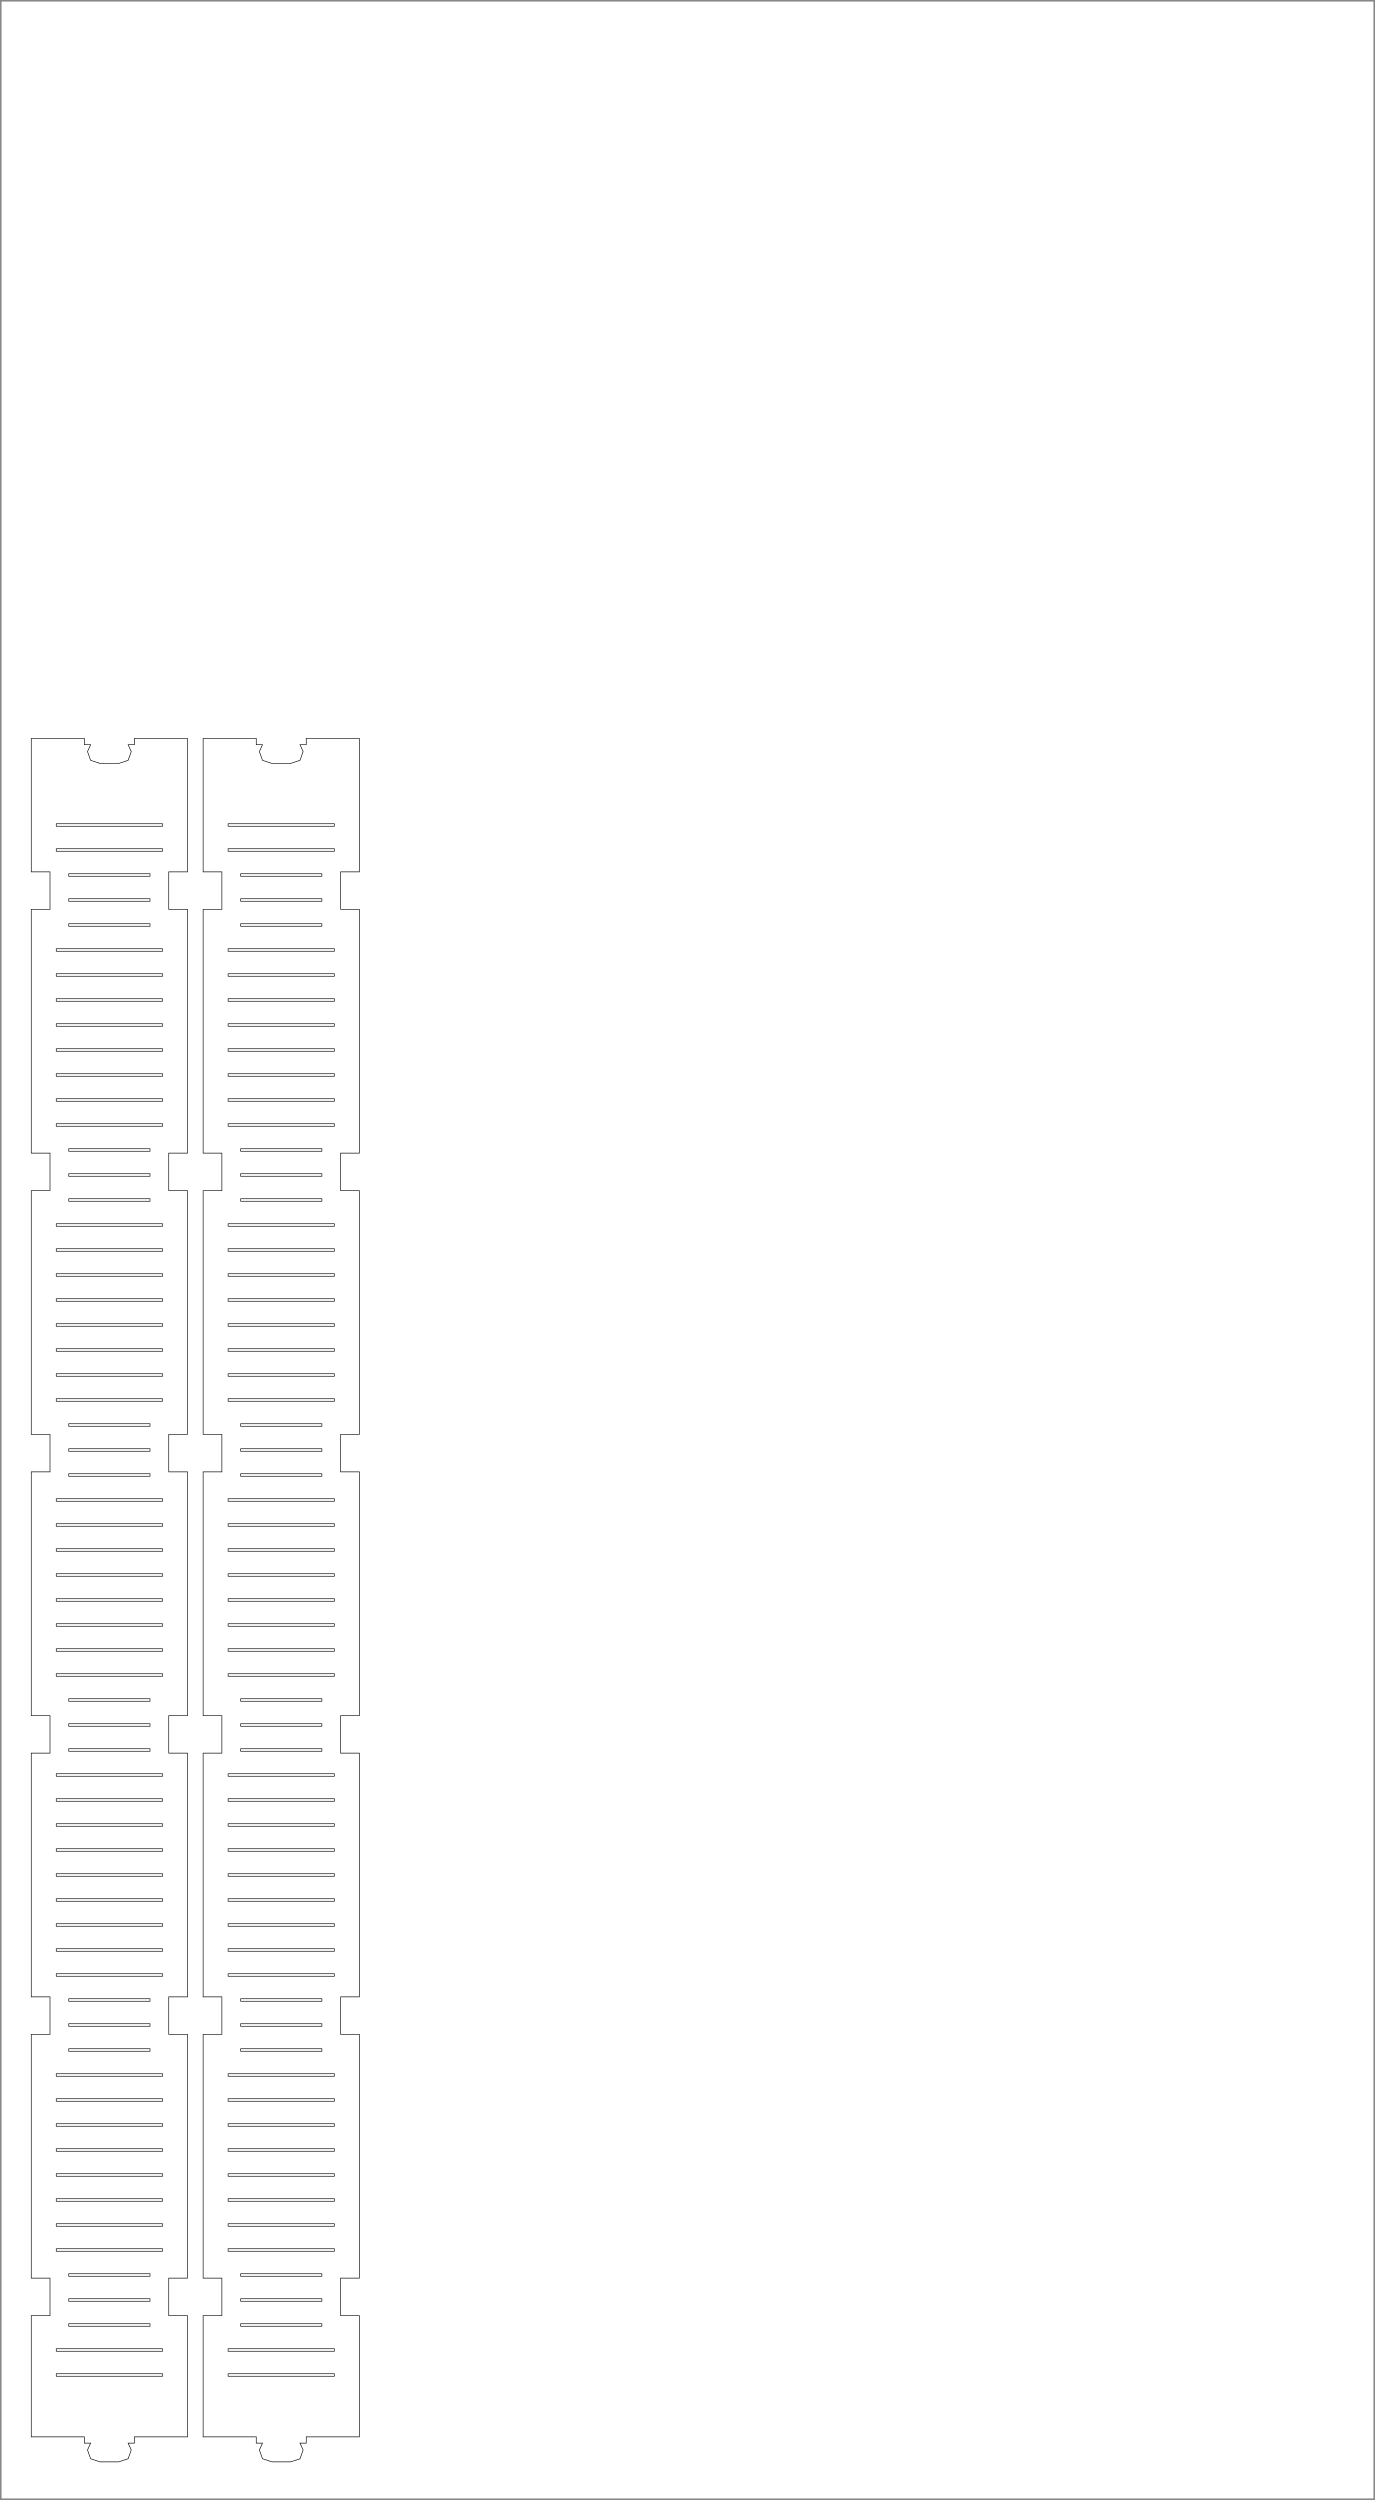
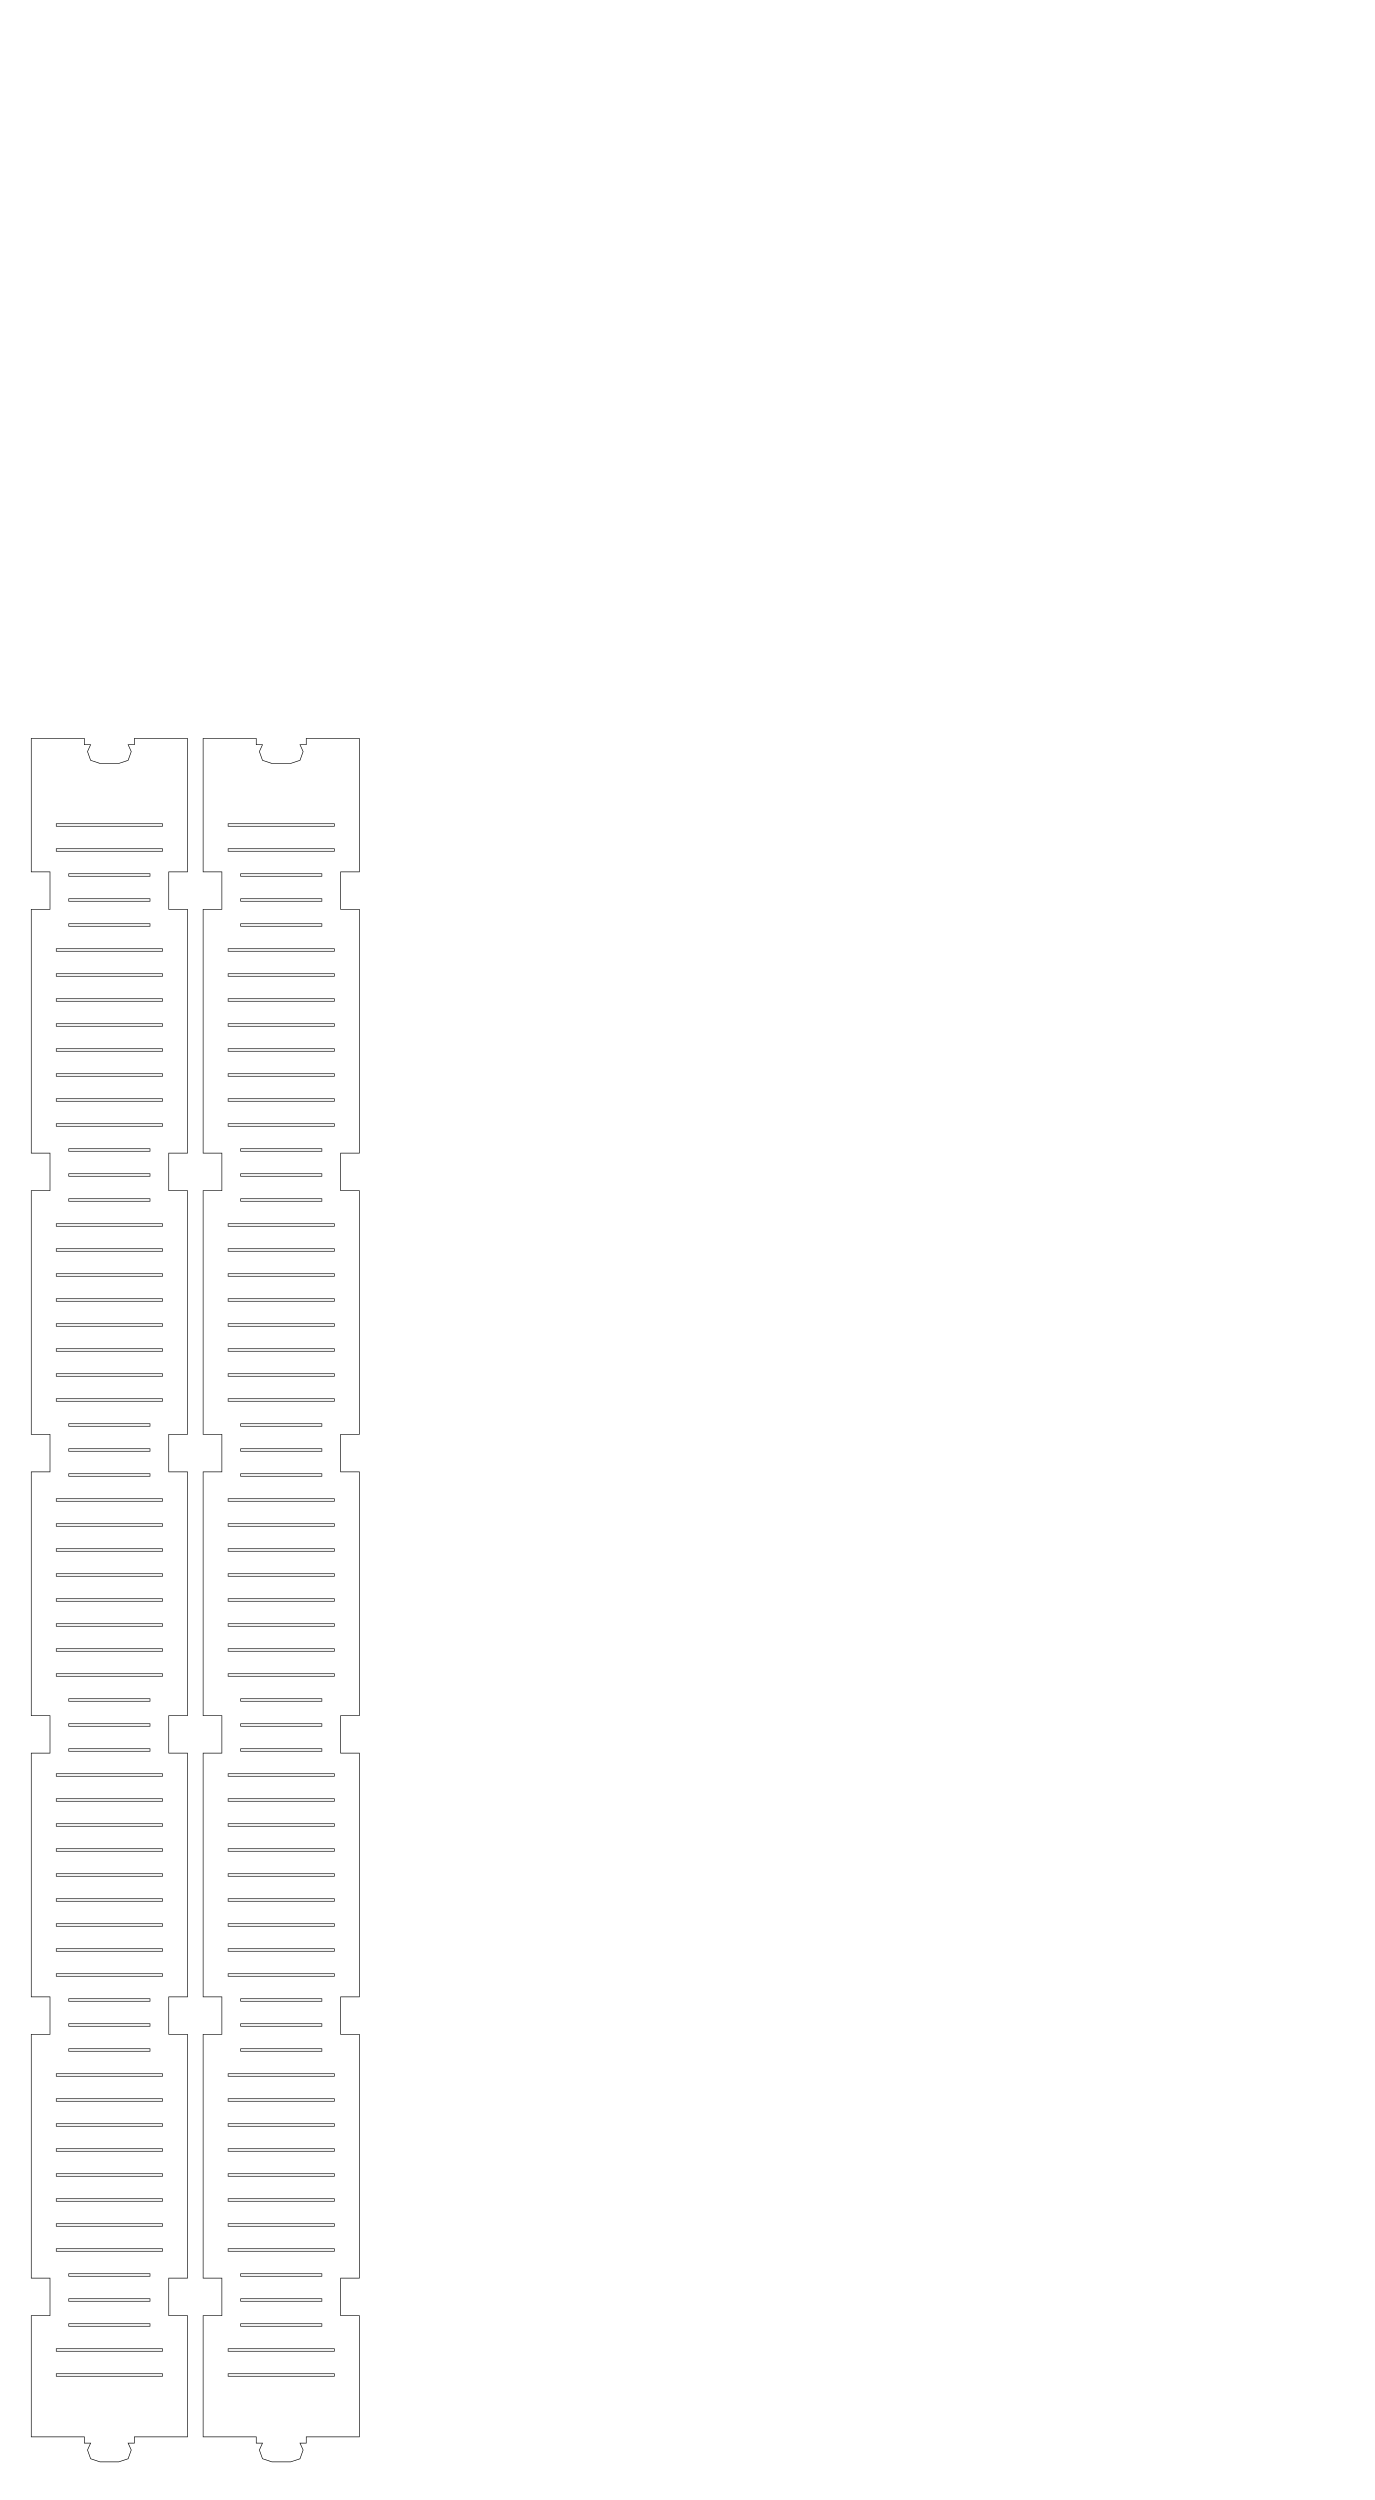
<svg xmlns="http://www.w3.org/2000/svg" width="440mm" height="800mm" viewBox="0 0 440 800">
-   <g id="REFERENCE_SHEET_NOT_CUT" fill="none" stroke="#888">
-     <rect x="0" y="0" width="440" height="800" />
-   </g>
  <g transform="translate(0,800) scale(1,-1)" stroke="black" stroke-width="0.2" fill="none">
    <g id="P07R1">
      <polygon class="CUT_OUTER" points="10,20.2 27,20.2 27,18.2 29,18.2 28,16 29,13.2 32,12.2 38,12.2 41,13.2 42,16 41,18.2 43,18.2 43,20.2 60,20.2 60,59 54,59 54,71 60,71 60,149 54,149 54,161 60,161 60,239 54,239 54,251 60,251 60,329 54,329 54,341 60,341 60,419 54,419 54,431 60,431 60,509 54,509 54,521 60,521 60,563.696 43,563.696 43,561.696 41,561.696 42,559.496 41,556.696 38,555.696 32,555.696 29,556.696 28,559.496 29,561.696 27,561.696 27,563.696 10,563.696 10,521 16,521 16,509 10,509 10,431 16,431 16,419 10,419 10,341 16,341 16,329 10,329 10,251 16,251 16,239 10,239 10,161 16,161 16,149 10,149 10,71 16,71 16,59 10,59" />
      <polygon class="CUT_INNER" points="18,120.4 52,120.4 52,119.6 18,119.6" />
      <polygon class="CUT_INNER" points="18,199.6 18,200.4 52,200.4 52,199.6" />
      <polygon class="CUT_INNER" points="18,191.6 18,192.4 52,192.4 52,191.6" />
      <polygon class="CUT_INNER" points="18,183.6 18,184.4 52,184.4 52,183.6" />
      <polygon class="CUT_INNER" points="18,175.6 18,176.4 52,176.4 52,175.6" />
      <polygon class="CUT_INNER" points="18,167.6 18,168.4 52,168.4 52,167.6" />
      <polygon class="CUT_INNER" points="22,159.6 22,160.4 48,160.4 48,159.6" />
      <polygon class="CUT_INNER" points="22,151.6 22,152.4 48,152.4 48,151.6" />
      <polygon class="CUT_INNER" points="22,143.6 22,144.4 48,144.4 48,143.6" />
      <polygon class="CUT_INNER" points="18,135.6 18,136.4 52,136.4 52,135.6" />
      <polygon class="CUT_INNER" points="18,127.6 18,128.4 52,128.4 52,127.6" />
      <polygon class="CUT_INNER" points="18,39.6 18,40.4 52,40.4 52,39.6" />
      <polygon class="CUT_INNER" points="18,111.6 18,112.4 52,112.4 52,111.6" />
      <polygon class="CUT_INNER" points="18,103.6 18,104.4 52,104.4 52,103.6" />
      <polygon class="CUT_INNER" points="18,95.6 18,96.4 52,96.4 52,95.6" />
      <polygon class="CUT_INNER" points="18,87.6 18,88.4 52,88.4 52,87.6" />
      <polygon class="CUT_INNER" points="18,79.6 18,80.4 52,80.4 52,79.6" />
      <polygon class="CUT_INNER" points="22,71.6 22,72.4 48,72.4 48,71.6" />
      <polygon class="CUT_INNER" points="22,63.6 22,64.4 48,64.4 48,63.6" />
      <polygon class="CUT_INNER" points="22,55.6 22,56.4 48,56.4 48,55.6" />
      <polygon class="CUT_INNER" points="18,47.6 18,48.4 52,48.4 52,47.6" />
      <polygon class="CUT_INNER" points="18,287.6 18,288.4 52,288.4 52,287.6" />
      <polygon class="CUT_INNER" points="18,367.6 18,368.4 52,368.4 52,367.6" />
      <polygon class="CUT_INNER" points="18,359.6 18,360.4 52,360.4 52,359.6" />
      <polygon class="CUT_INNER" points="18,351.6 18,352.4 52,352.4 52,351.6" />
      <polygon class="CUT_INNER" points="22,343.6 22,344.4 48,344.4 48,343.6" />
      <polygon class="CUT_INNER" points="22,335.6 22,336.4 48,336.4 48,335.6" />
      <polygon class="CUT_INNER" points="22,327.6 22,328.4 48,328.4 48,327.6" />
      <polygon class="CUT_INNER" points="18,319.6 18,320.4 52,320.4 52,319.6" />
      <polygon class="CUT_INNER" points="18,311.6 18,312.4 52,312.4 52,311.6" />
      <polygon class="CUT_INNER" points="18,303.6 18,304.4 52,304.4 52,303.6" />
      <polygon class="CUT_INNER" points="18,295.6 18,296.4 52,296.4 52,295.6" />
      <polygon class="CUT_INNER" points="18,207.6 18,208.4 52,208.4 52,207.6" />
      <polygon class="CUT_INNER" points="18,279.6 18,280.4 52,280.4 52,279.6" />
      <polygon class="CUT_INNER" points="18,271.6 18,272.4 52,272.4 52,271.6" />
      <polygon class="CUT_INNER" points="18,263.6 18,264.4 52,264.4 52,263.6" />
      <polygon class="CUT_INNER" points="22,255.6 22,256.4 48,256.4 48,255.6" />
      <polygon class="CUT_INNER" points="22,247.6 22,248.4 48,248.4 48,247.6" />
      <polygon class="CUT_INNER" points="22,239.6 22,240.4 48,240.4 48,239.6" />
      <polygon class="CUT_INNER" points="18,231.6 18,232.4 52,232.4 52,231.6" />
      <polygon class="CUT_INNER" points="18,223.6 18,224.4 52,224.4 52,223.6" />
      <polygon class="CUT_INNER" points="18,215.6 18,216.4 52,216.4 52,215.6" />
      <polygon class="CUT_INNER" points="18,455.6 18,456.4 52,456.4 52,455.6" />
      <polygon class="CUT_INNER" points="18,535.6 18,536.4 52,536.4 52,535.6" />
      <polygon class="CUT_INNER" points="18,527.6 18,528.4 52,528.4 52,527.6" />
      <polygon class="CUT_INNER" points="22,519.6 22,520.4 48,520.4 48,519.6" />
      <polygon class="CUT_INNER" points="22,511.6 22,512.4 48,512.4 48,511.6" />
      <polygon class="CUT_INNER" points="22,503.6 22,504.4 48,504.4 48,503.6" />
      <polygon class="CUT_INNER" points="18,495.6 18,496.4 52,496.4 52,495.6" />
      <polygon class="CUT_INNER" points="18,487.6 18,488.4 52,488.4 52,487.6" />
      <polygon class="CUT_INNER" points="18,479.6 18,480.4 52,480.4 52,479.6" />
      <polygon class="CUT_INNER" points="18,471.6 18,472.4 52,472.4 52,471.6" />
      <polygon class="CUT_INNER" points="18,463.6 18,464.4 52,464.4 52,463.6" />
      <polygon class="CUT_INNER" points="18,375.6 18,376.4 52,376.4 52,375.6" />
      <polygon class="CUT_INNER" points="18,447.6 18,448.4 52,448.4 52,447.6" />
      <polygon class="CUT_INNER" points="18,439.6 18,440.4 52,440.4 52,439.6" />
      <polygon class="CUT_INNER" points="22,431.6 22,432.4 48,432.4 48,431.6" />
      <polygon class="CUT_INNER" points="22,423.6 22,424.4 48,424.4 48,423.6" />
      <polygon class="CUT_INNER" points="22,415.6 22,416.4 48,416.4 48,415.6" />
      <polygon class="CUT_INNER" points="18,407.6 18,408.4 52,408.4 52,407.6" />
      <polygon class="CUT_INNER" points="18,399.6 18,400.4 52,400.4 52,399.6" />
      <polygon class="CUT_INNER" points="18,391.6 18,392.4 52,392.4 52,391.6" />
      <polygon class="CUT_INNER" points="18,383.6 18,384.4 52,384.4 52,383.6" />
    </g>
    <g id="P07R2">
      <polygon class="CUT_OUTER" points="65,20.2 82,20.2 82,18.2 84,18.2 83,16 84,13.2 87,12.2 93,12.2 96,13.2 97,16 96,18.2 98,18.2 98,20.2 115,20.2 115,59 109,59 109,71 115,71 115,149 109,149 109,161 115,161 115,239 109,239 109,251 115,251 115,329 109,329 109,341 115,341 115,419 109,419 109,431 115,431 115,509 109,509 109,521 115,521 115,563.696 98,563.696 98,561.696 96,561.696 97,559.496 96,556.696 93,555.696 87,555.696 84,556.696 83,559.496 84,561.696 82,561.696 82,563.696 65,563.696 65,521 71,521 71,509 65,509 65,431 71,431 71,419 65,419 65,341 71,341 71,329 65,329 65,251 71,251 71,239 65,239 65,161 71,161 71,149 65,149 65,71 71,71 71,59 65,59" />
      <polygon class="CUT_INNER" points="73,120.4 107,120.4 107,119.6 73,119.6" />
      <polygon class="CUT_INNER" points="73,199.6 73,200.4 107,200.4 107,199.6" />
      <polygon class="CUT_INNER" points="73,191.6 73,192.4 107,192.4 107,191.6" />
      <polygon class="CUT_INNER" points="73,183.6 73,184.4 107,184.4 107,183.6" />
      <polygon class="CUT_INNER" points="73,175.6 73,176.4 107,176.4 107,175.6" />
      <polygon class="CUT_INNER" points="73,167.6 73,168.4 107,168.4 107,167.6" />
      <polygon class="CUT_INNER" points="77,159.6 77,160.4 103,160.4 103,159.6" />
      <polygon class="CUT_INNER" points="77,151.6 77,152.4 103,152.4 103,151.6" />
      <polygon class="CUT_INNER" points="77,143.6 77,144.4 103,144.4 103,143.6" />
      <polygon class="CUT_INNER" points="73,135.6 73,136.4 107,136.4 107,135.6" />
      <polygon class="CUT_INNER" points="73,127.6 73,128.4 107,128.4 107,127.6" />
      <polygon class="CUT_INNER" points="73,39.6 73,40.4 107,40.4 107,39.6" />
      <polygon class="CUT_INNER" points="73,111.6 73,112.4 107,112.4 107,111.6" />
      <polygon class="CUT_INNER" points="73,103.6 73,104.4 107,104.4 107,103.6" />
      <polygon class="CUT_INNER" points="73,95.6 73,96.4 107,96.4 107,95.6" />
      <polygon class="CUT_INNER" points="73,87.6 73,88.4 107,88.4 107,87.6" />
      <polygon class="CUT_INNER" points="73,79.6 73,80.4 107,80.4 107,79.6" />
      <polygon class="CUT_INNER" points="77,71.6 77,72.4 103,72.4 103,71.6" />
      <polygon class="CUT_INNER" points="77,63.6 77,64.4 103,64.4 103,63.6" />
      <polygon class="CUT_INNER" points="77,55.6 77,56.4 103,56.4 103,55.6" />
      <polygon class="CUT_INNER" points="73,47.6 73,48.4 107,48.4 107,47.6" />
      <polygon class="CUT_INNER" points="73,287.6 73,288.4 107,288.4 107,287.6" />
      <polygon class="CUT_INNER" points="73,367.6 73,368.4 107,368.4 107,367.6" />
      <polygon class="CUT_INNER" points="73,359.6 73,360.4 107,360.4 107,359.6" />
      <polygon class="CUT_INNER" points="73,351.6 73,352.4 107,352.4 107,351.6" />
      <polygon class="CUT_INNER" points="77,343.6 77,344.4 103,344.4 103,343.6" />
      <polygon class="CUT_INNER" points="77,335.6 77,336.4 103,336.4 103,335.6" />
      <polygon class="CUT_INNER" points="77,327.6 77,328.4 103,328.4 103,327.6" />
      <polygon class="CUT_INNER" points="73,319.6 73,320.4 107,320.4 107,319.6" />
      <polygon class="CUT_INNER" points="73,311.6 73,312.4 107,312.4 107,311.6" />
      <polygon class="CUT_INNER" points="73,303.6 73,304.4 107,304.4 107,303.6" />
      <polygon class="CUT_INNER" points="73,295.6 73,296.4 107,296.4 107,295.6" />
      <polygon class="CUT_INNER" points="73,207.6 73,208.4 107,208.4 107,207.6" />
      <polygon class="CUT_INNER" points="73,279.6 73,280.4 107,280.4 107,279.6" />
      <polygon class="CUT_INNER" points="73,271.6 73,272.4 107,272.4 107,271.6" />
      <polygon class="CUT_INNER" points="73,263.6 73,264.4 107,264.4 107,263.6" />
      <polygon class="CUT_INNER" points="77,255.6 77,256.4 103,256.4 103,255.6" />
      <polygon class="CUT_INNER" points="77,247.6 77,248.4 103,248.4 103,247.6" />
      <polygon class="CUT_INNER" points="77,239.6 77,240.4 103,240.4 103,239.6" />
      <polygon class="CUT_INNER" points="73,231.6 73,232.4 107,232.4 107,231.6" />
      <polygon class="CUT_INNER" points="73,223.6 73,224.4 107,224.4 107,223.6" />
      <polygon class="CUT_INNER" points="73,215.6 73,216.4 107,216.4 107,215.6" />
      <polygon class="CUT_INNER" points="73,455.6 73,456.4 107,456.4 107,455.6" />
      <polygon class="CUT_INNER" points="73,535.6 73,536.4 107,536.4 107,535.6" />
      <polygon class="CUT_INNER" points="73,527.6 73,528.4 107,528.4 107,527.6" />
      <polygon class="CUT_INNER" points="77,519.6 77,520.4 103,520.4 103,519.6" />
      <polygon class="CUT_INNER" points="77,511.6 77,512.4 103,512.4 103,511.6" />
      <polygon class="CUT_INNER" points="77,503.6 77,504.4 103,504.4 103,503.6" />
      <polygon class="CUT_INNER" points="73,495.6 73,496.4 107,496.4 107,495.6" />
      <polygon class="CUT_INNER" points="73,487.6 73,488.4 107,488.4 107,487.6" />
      <polygon class="CUT_INNER" points="73,479.6 73,480.4 107,480.4 107,479.6" />
      <polygon class="CUT_INNER" points="73,471.6 73,472.4 107,472.4 107,471.6" />
      <polygon class="CUT_INNER" points="73,463.6 73,464.4 107,464.4 107,463.6" />
      <polygon class="CUT_INNER" points="73,375.6 73,376.4 107,376.4 107,375.6" />
      <polygon class="CUT_INNER" points="73,447.6 73,448.4 107,448.4 107,447.6" />
      <polygon class="CUT_INNER" points="73,439.6 73,440.4 107,440.4 107,439.6" />
      <polygon class="CUT_INNER" points="77,431.6 77,432.4 103,432.4 103,431.6" />
      <polygon class="CUT_INNER" points="77,423.6 77,424.4 103,424.4 103,423.6" />
      <polygon class="CUT_INNER" points="77,415.6 77,416.4 103,416.4 103,415.6" />
      <polygon class="CUT_INNER" points="73,407.6 73,408.4 107,408.4 107,407.6" />
      <polygon class="CUT_INNER" points="73,399.6 73,400.4 107,400.4 107,399.6" />
      <polygon class="CUT_INNER" points="73,391.6 73,392.4 107,392.4 107,391.6" />
      <polygon class="CUT_INNER" points="73,383.6 73,384.4 107,384.4 107,383.6" />
    </g>
  </g>
</svg>
